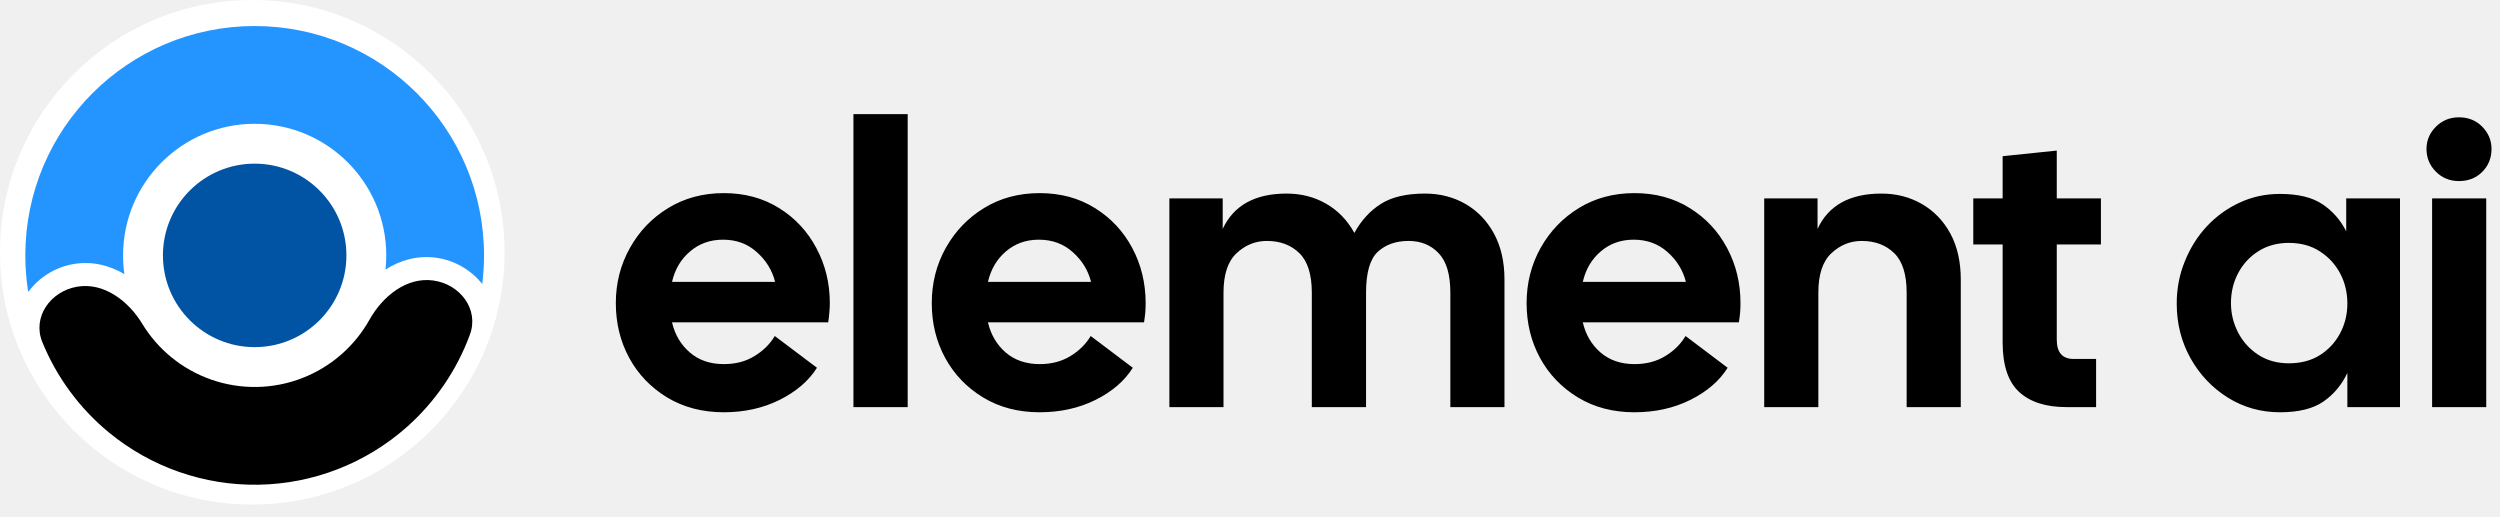
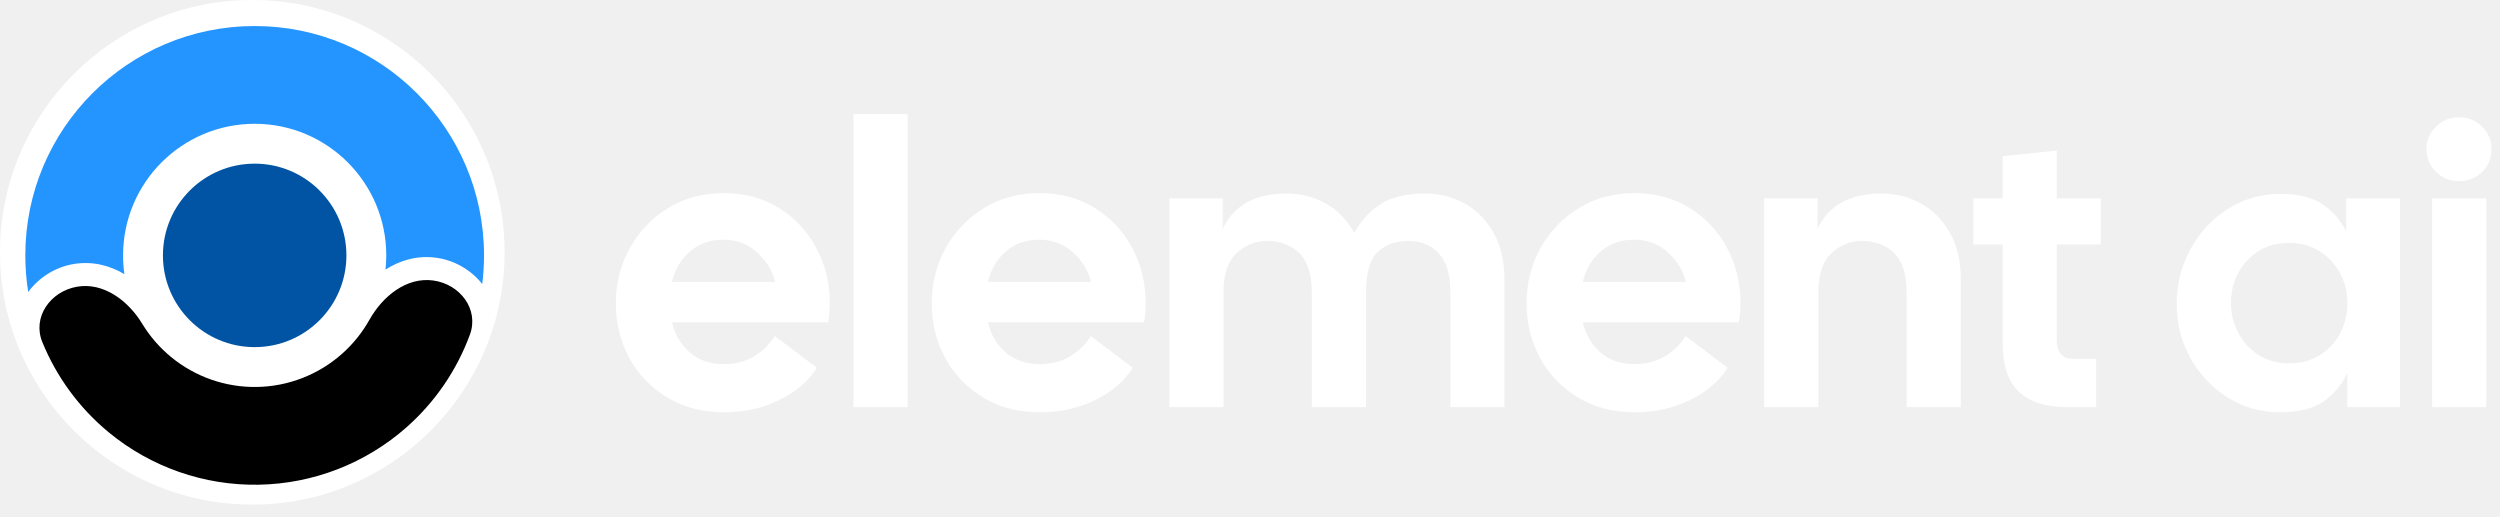
<svg xmlns="http://www.w3.org/2000/svg" data-logo="logo" viewBox="0 0 218 45">
  <circle cx="22" cy="22" r="22" fill="white" />
  <g id="logogram" transform="translate(2, 2) rotate(0) ">
    <path d="M20.207 28.27C15.789 28.27 12.207 24.688 12.207 20.27C12.207 15.852 15.789 12.27 20.207 12.27C24.625 12.27 28.207 15.852 28.207 20.27C28.207 24.688 24.625 28.27 20.207 28.27Z" fill="#0054A3" />
    <path d="M4.709 23.003C2.39 23.412 0.801 25.651 1.691 27.831C2.934 30.873 4.916 33.584 7.486 35.703C11.16 38.731 15.795 40.35 20.556 40.267C25.317 40.184 29.893 38.405 33.46 35.249C35.954 33.042 37.84 30.264 38.976 27.18C39.789 24.971 38.123 22.788 35.791 22.46C33.461 22.133 31.367 23.829 30.216 25.883C29.592 26.996 28.782 28.006 27.811 28.864C25.765 30.675 23.139 31.696 20.407 31.743C17.676 31.791 15.017 30.862 12.908 29.124C11.908 28.3 11.063 27.319 10.4 26.229C9.178 24.217 7.027 22.594 4.709 23.003Z" fill="#000000" />
    <path d="M40.052 22.769C40.154 21.951 40.207 21.116 40.207 20.27C40.207 9.224 31.253 0.27 20.207 0.27C9.161 0.27 0.207 9.224 0.207 20.27C0.207 21.356 0.294 22.422 0.46 23.462C1.379 22.204 2.813 21.306 4.361 21.033C6.037 20.738 7.56 21.144 8.847 21.904C8.771 21.37 8.732 20.825 8.732 20.27C8.732 13.932 13.87 8.795 20.207 8.795C26.544 8.795 31.682 13.932 31.682 20.27C31.682 20.688 31.66 21.101 31.616 21.507C32.877 20.702 34.385 20.243 36.07 20.48C37.627 20.698 39.09 21.545 40.052 22.769Z" fill="#2495FF" />
  </g>
  <g id="logotype" transform="translate(47,9.5)">
-     <path fill="#000000" d="M16.12 26.45L16.12 26.45Q13.32 26.45 11.18 25.16Q9.04 23.86 7.87 21.71Q6.70 19.56 6.70 16.93L6.70 16.93Q6.70 14.31 7.93 12.12Q9.15 9.93 11.27 8.64Q13.39 7.34 16.12 7.34L16.12 7.34Q18.84 7.34 20.93 8.64Q23.01 9.93 24.18 12.12Q25.36 14.31 25.36 16.93L25.36 16.93Q25.36 17.32 25.32 17.74Q25.29 18.16 25.22 18.61L25.22 18.61L11.60 18.61Q11.98 20.23 13.16 21.24Q14.33 22.25 16.12 22.25L16.12 22.25Q17.66 22.25 18.79 21.55Q19.93 20.86 20.56 19.80L20.56 19.80L24.24 22.57Q23.15 24.29 20.98 25.37Q18.81 26.45 16.12 26.45ZM16.05 11.40L16.05 11.40Q14.37 11.40 13.18 12.42Q11.98 13.43 11.60 15.08L11.60 15.08L20.59 15.08Q20.21 13.57 19.00 12.49Q17.80 11.40 16.05 11.40ZM32.15 26L27.42 26L27.42 0.45L32.15 0.45L32.15 26ZM43.66 26.45L43.66 26.45Q40.86 26.45 38.73 25.16Q36.59 23.86 35.42 21.71Q34.25 19.56 34.25 16.93L34.25 16.93Q34.25 14.31 35.47 12.12Q36.70 9.93 38.81 8.64Q40.93 7.34 43.66 7.34L43.66 7.34Q46.39 7.34 48.47 8.64Q50.56 9.93 51.73 12.12Q52.90 14.31 52.90 16.93L52.90 16.93Q52.90 17.32 52.87 17.74Q52.83 18.16 52.76 18.61L52.76 18.61L39.15 18.61Q39.53 20.23 40.70 21.24Q41.88 22.25 43.66 22.25L43.66 22.25Q45.20 22.25 46.34 21.55Q47.48 20.86 48.11 19.80L48.11 19.80L51.78 22.57Q50.70 24.29 48.53 25.37Q46.36 26.45 43.66 26.45ZM43.59 11.40L43.59 11.40Q41.91 11.40 40.72 12.42Q39.53 13.43 39.15 15.08L39.15 15.08L48.14 15.08Q47.76 13.57 46.55 12.49Q45.34 11.40 43.59 11.40ZM59.69 26L54.97 26L54.97 7.80L59.62 7.80L59.62 10.46Q61.06 7.38 65.19 7.38L65.19 7.38Q67.11 7.38 68.65 8.27Q70.19 9.16 71.10 10.81L71.10 10.81Q72.01 9.16 73.43 8.27Q74.84 7.38 77.26 7.38L77.26 7.38Q79.22 7.38 80.80 8.29Q82.37 9.20 83.28 10.88Q84.19 12.56 84.19 14.87L84.19 14.87L84.19 26L79.47 26L79.47 16.02Q79.47 13.64 78.45 12.58Q77.44 11.51 75.83 11.51L75.83 11.51Q74.18 11.51 73.15 12.45Q72.12 13.40 72.12 16.02L72.12 16.02L72.12 26L67.39 26L67.39 16.02Q67.39 13.64 66.31 12.58Q65.22 11.51 63.47 11.51L63.47 11.51Q61.97 11.51 60.83 12.58Q59.69 13.64 59.69 16.02L59.69 16.02L59.69 26ZM95.53 26.45L95.53 26.45Q92.73 26.45 90.60 25.16Q88.46 23.86 87.29 21.71Q86.12 19.56 86.12 16.93L86.12 16.93Q86.12 14.31 87.34 12.12Q88.57 9.93 90.68 8.64Q92.80 7.34 95.53 7.34L95.53 7.34Q98.26 7.34 100.34 8.64Q102.43 9.93 103.60 12.12Q104.77 14.31 104.77 16.93L104.77 16.93Q104.77 17.32 104.74 17.74Q104.70 18.16 104.63 18.61L104.63 18.61L91.02 18.61Q91.40 20.23 92.57 21.24Q93.75 22.25 95.53 22.25L95.53 22.25Q97.07 22.25 98.21 21.55Q99.35 20.86 99.98 19.80L99.98 19.80L103.65 22.57Q102.57 24.29 100.40 25.37Q98.23 26.45 95.53 26.45ZM95.46 11.40L95.46 11.40Q93.78 11.40 92.59 12.42Q91.40 13.43 91.02 15.08L91.02 15.08L100.01 15.08Q99.63 13.57 98.42 12.49Q97.21 11.40 95.46 11.40ZM111.56 26L106.84 26L106.84 7.80L111.49 7.80L111.49 10.46Q112.92 7.38 117.06 7.38L117.06 7.38Q119.02 7.38 120.59 8.29Q122.17 9.20 123.08 10.88Q123.98 12.56 123.98 14.87L123.98 14.87L123.98 26L119.26 26L119.26 16.02Q119.26 13.64 118.18 12.58Q117.09 11.51 115.34 11.51L115.34 11.51Q113.84 11.51 112.70 12.58Q111.56 13.64 111.56 16.02L111.56 16.02L111.56 26ZM135.78 26L133.19 26Q130.50 26 129.06 24.67Q127.63 23.34 127.63 20.36L127.63 20.36L127.63 11.82L125.07 11.82L125.07 7.80L127.63 7.80L127.63 4.12L132.35 3.63L132.35 7.80L136.20 7.80L136.20 11.82L132.35 11.82L132.35 20.12Q132.35 21.80 133.82 21.80L133.82 21.80L135.78 21.80L135.78 26ZM151.81 26.45L151.81 26.45Q149.33 26.45 147.28 25.18Q145.23 23.90 144.02 21.75Q142.81 19.59 142.81 16.97L142.81 16.97Q142.81 15.01 143.52 13.28Q144.22 11.54 145.44 10.23Q146.67 8.92 148.29 8.17Q149.92 7.41 151.81 7.41L151.81 7.41Q154.19 7.41 155.52 8.31Q156.85 9.20 157.59 10.67L157.59 10.67L157.59 7.80L162.28 7.80L162.28 26L157.69 26L157.69 23.02Q156.96 24.57 155.61 25.51Q154.26 26.45 151.81 26.45ZM152.58 22.18L152.58 22.18Q154.16 22.18 155.29 21.47Q156.43 20.75 157.06 19.56Q157.69 18.37 157.69 16.97L157.69 16.97Q157.69 15.53 157.06 14.34Q156.43 13.15 155.29 12.42Q154.16 11.68 152.58 11.68L152.58 11.68Q151.08 11.68 149.94 12.40Q148.80 13.12 148.17 14.31Q147.54 15.50 147.54 16.93L147.54 16.93Q147.54 18.30 148.17 19.51Q148.80 20.71 149.94 21.45Q151.08 22.18 152.58 22.18ZM167.42 6.29L167.42 6.29Q166.23 6.29 165.41 5.47Q164.59 4.65 164.59 3.49L164.59 3.49Q164.59 2.37 165.41 1.55Q166.23 0.73 167.42 0.73L167.42 0.73Q168.65 0.73 169.45 1.55Q170.26 2.37 170.26 3.49L170.26 3.49Q170.26 4.68 169.45 5.49Q168.65 6.29 167.42 6.29ZM169.80 26L165.08 26L165.08 7.80L169.80 7.80L169.80 26Z" />
+     <path fill="#ffffff" d="M16.12 26.45L16.12 26.45Q13.32 26.45 11.18 25.16Q9.04 23.86 7.87 21.71Q6.70 19.56 6.70 16.93L6.70 16.93Q6.70 14.31 7.93 12.12Q9.15 9.93 11.27 8.64Q13.39 7.34 16.12 7.34L16.12 7.34Q18.84 7.34 20.93 8.64Q23.01 9.93 24.18 12.12Q25.36 14.31 25.36 16.93L25.36 16.93Q25.36 17.32 25.32 17.74Q25.29 18.16 25.22 18.61L25.22 18.61L11.60 18.61Q11.98 20.23 13.16 21.24Q14.33 22.25 16.12 22.25L16.12 22.25Q17.66 22.25 18.79 21.55Q19.93 20.86 20.56 19.80L20.56 19.80L24.24 22.57Q23.15 24.29 20.98 25.37Q18.81 26.45 16.12 26.45ZM16.05 11.40L16.05 11.40Q14.37 11.40 13.18 12.42Q11.98 13.43 11.60 15.08L11.60 15.08L20.59 15.08Q20.21 13.57 19.00 12.49Q17.80 11.40 16.05 11.40ZM32.15 26L27.42 26L27.42 0.45L32.15 0.45L32.15 26ZM43.66 26.45L43.66 26.45Q40.86 26.45 38.73 25.16Q36.59 23.86 35.42 21.71Q34.25 19.56 34.25 16.93L34.25 16.93Q34.25 14.31 35.47 12.12Q36.70 9.93 38.81 8.64Q40.93 7.34 43.66 7.34L43.66 7.34Q46.39 7.34 48.47 8.64Q50.56 9.93 51.73 12.12Q52.90 14.31 52.90 16.93L52.90 16.93Q52.90 17.32 52.87 17.74Q52.83 18.16 52.76 18.61L52.76 18.61L39.15 18.61Q39.53 20.23 40.70 21.24Q41.88 22.25 43.66 22.25L43.66 22.25Q45.20 22.25 46.34 21.55Q47.48 20.86 48.11 19.80L48.11 19.80L51.78 22.57Q50.70 24.29 48.53 25.37Q46.36 26.45 43.66 26.45ZM43.59 11.40L43.59 11.40Q41.91 11.40 40.72 12.42Q39.53 13.43 39.15 15.08L39.15 15.08L48.14 15.08Q47.76 13.57 46.55 12.49Q45.34 11.40 43.59 11.40ZM59.69 26L54.97 26L54.97 7.80L59.62 7.80L59.62 10.46Q61.06 7.38 65.19 7.38L65.19 7.38Q67.11 7.38 68.65 8.27Q70.19 9.16 71.10 10.81L71.10 10.81Q72.01 9.16 73.43 8.27Q74.84 7.38 77.26 7.38L77.26 7.38Q79.22 7.38 80.80 8.29Q82.37 9.20 83.28 10.88Q84.19 12.56 84.19 14.87L84.19 14.87L84.19 26L79.47 26L79.47 16.02Q79.47 13.64 78.45 12.58Q77.44 11.51 75.83 11.51L75.83 11.51Q74.18 11.51 73.15 12.45Q72.12 13.40 72.12 16.02L72.12 16.02L72.12 26L67.39 26L67.39 16.02Q67.39 13.64 66.31 12.58Q65.22 11.51 63.47 11.51L63.47 11.51Q61.97 11.51 60.83 12.58Q59.69 13.64 59.69 16.02L59.69 16.02L59.69 26ZM95.53 26.45L95.53 26.45Q92.73 26.45 90.60 25.16Q88.46 23.86 87.29 21.71Q86.12 19.56 86.12 16.93L86.12 16.93Q86.12 14.31 87.34 12.12Q88.57 9.93 90.68 8.64Q92.80 7.34 95.53 7.34L95.53 7.34Q98.26 7.34 100.34 8.64Q102.43 9.93 103.60 12.12Q104.77 14.31 104.77 16.93L104.77 16.93Q104.77 17.32 104.74 17.74Q104.70 18.16 104.63 18.61L104.63 18.61L91.02 18.61Q91.40 20.23 92.57 21.24Q93.75 22.25 95.53 22.25L95.53 22.25Q97.07 22.25 98.21 21.55Q99.35 20.86 99.98 19.80L99.98 19.80L103.65 22.57Q102.57 24.29 100.40 25.37Q98.23 26.45 95.53 26.45ZM95.46 11.40L95.46 11.40Q93.78 11.40 92.59 12.42Q91.40 13.43 91.02 15.08L91.02 15.08L100.01 15.08Q99.63 13.57 98.42 12.49Q97.21 11.40 95.46 11.40ZM111.56 26L106.84 26L106.84 7.80L111.49 7.80L111.49 10.46Q112.92 7.38 117.06 7.38L117.06 7.38Q119.02 7.38 120.59 8.29Q122.17 9.20 123.08 10.88Q123.98 12.56 123.98 14.87L123.98 14.87L123.98 26L119.26 26L119.26 16.02Q119.26 13.64 118.18 12.58Q117.09 11.51 115.34 11.51L115.34 11.51Q113.84 11.51 112.70 12.58Q111.56 13.64 111.56 16.02L111.56 16.02L111.56 26ZM135.78 26L133.19 26Q130.50 26 129.06 24.67Q127.63 23.34 127.63 20.36L127.63 20.36L127.63 11.82L125.07 11.82L125.07 7.80L127.63 7.80L127.63 4.12L132.35 3.63L132.35 7.80L136.20 7.80L136.20 11.82L132.35 11.82L132.35 20.12Q132.35 21.80 133.82 21.80L133.82 21.80L135.78 21.80L135.78 26ZM151.81 26.45L151.81 26.45Q149.33 26.45 147.28 25.18Q145.23 23.90 144.02 21.75Q142.81 19.59 142.81 16.97L142.81 16.97Q142.81 15.01 143.52 13.28Q144.22 11.54 145.44 10.23Q146.67 8.92 148.29 8.17Q149.92 7.41 151.81 7.41L151.81 7.41Q154.19 7.41 155.52 8.31Q156.85 9.20 157.59 10.67L157.59 10.67L157.59 7.80L162.28 7.80L162.28 26L157.69 26L157.69 23.02Q156.96 24.57 155.61 25.51Q154.26 26.45 151.81 26.45ZM152.58 22.18L152.58 22.18Q154.16 22.18 155.29 21.47Q156.43 20.75 157.06 19.56Q157.69 18.37 157.69 16.97L157.69 16.97Q157.69 15.53 157.06 14.34Q156.43 13.15 155.29 12.42Q154.16 11.68 152.58 11.68L152.58 11.68Q151.08 11.68 149.94 12.40Q148.80 13.12 148.17 14.31Q147.54 15.50 147.54 16.93L147.54 16.93Q147.54 18.30 148.17 19.51Q148.80 20.71 149.94 21.45Q151.08 22.18 152.58 22.18ZM167.42 6.29L167.42 6.29Q166.23 6.29 165.41 5.47Q164.59 4.65 164.59 3.49L164.59 3.49Q164.59 2.37 165.41 1.55Q166.23 0.73 167.42 0.73L167.42 0.73Q168.65 0.73 169.45 1.55Q170.26 2.37 170.26 3.49L170.26 3.49Q170.26 4.68 169.45 5.49Q168.65 6.29 167.42 6.29ZM169.80 26L165.08 26L165.08 7.80L169.80 7.80L169.80 26Z" />
  </g>
</svg>
